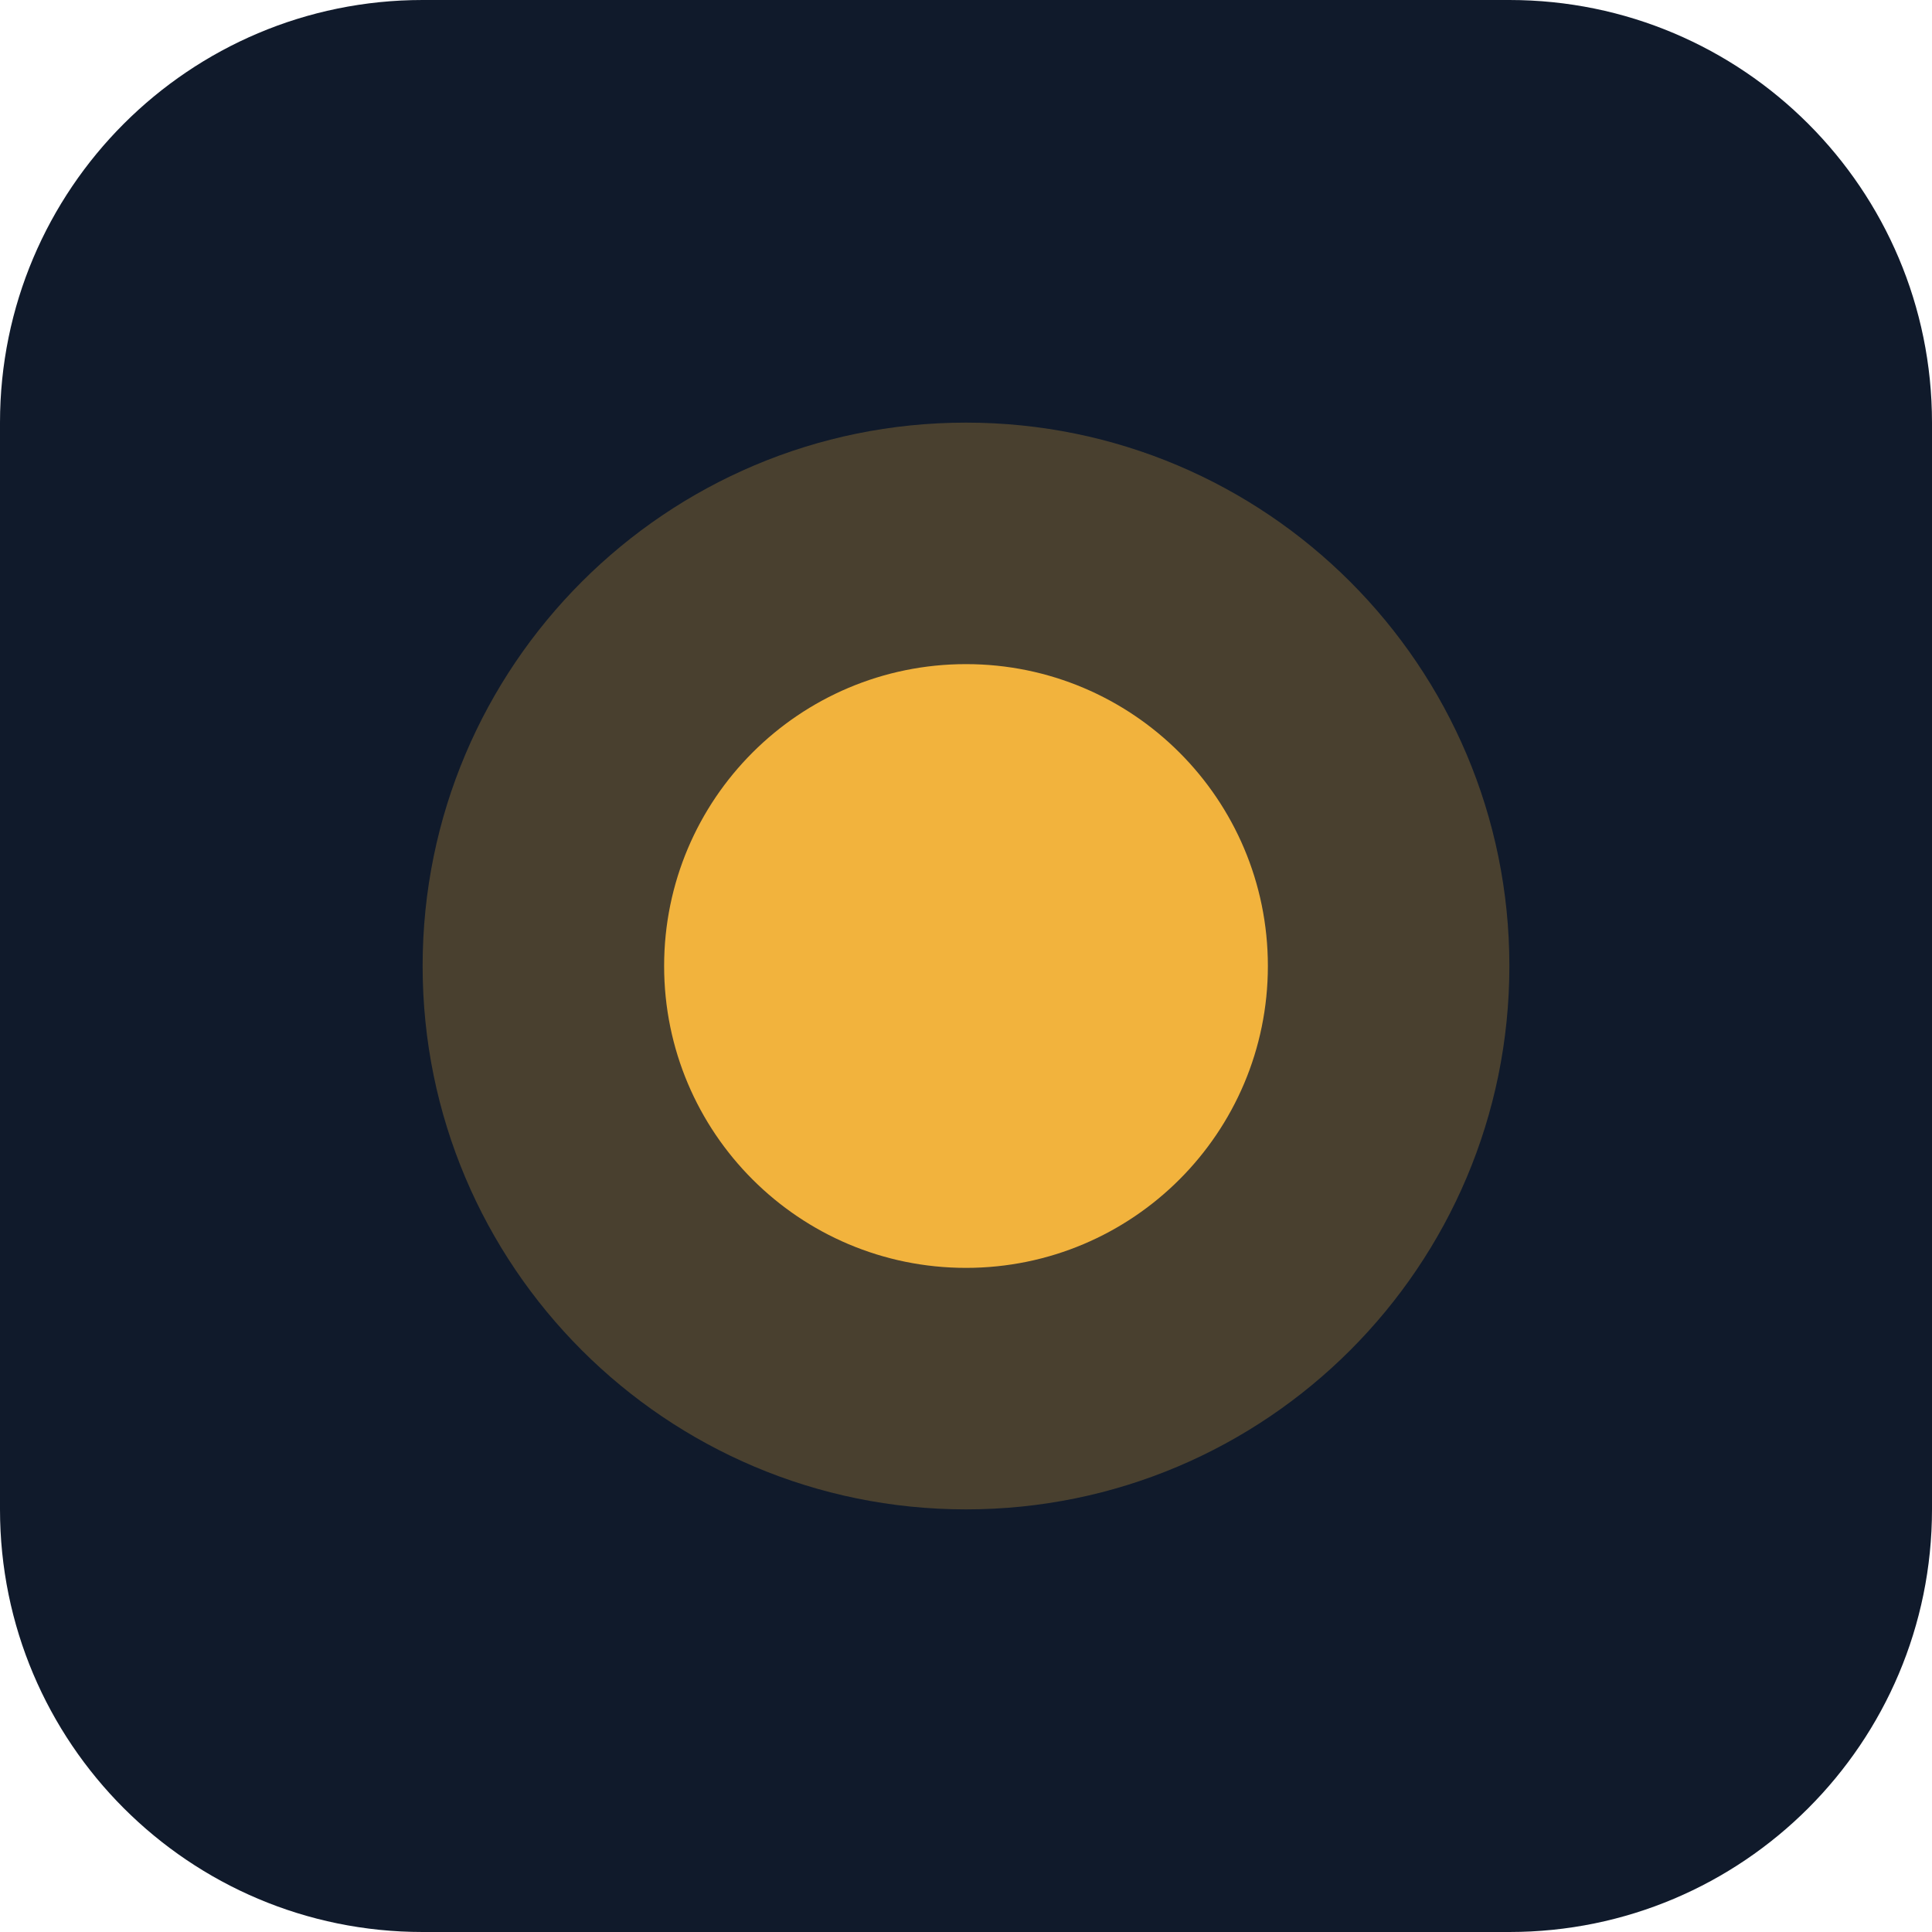
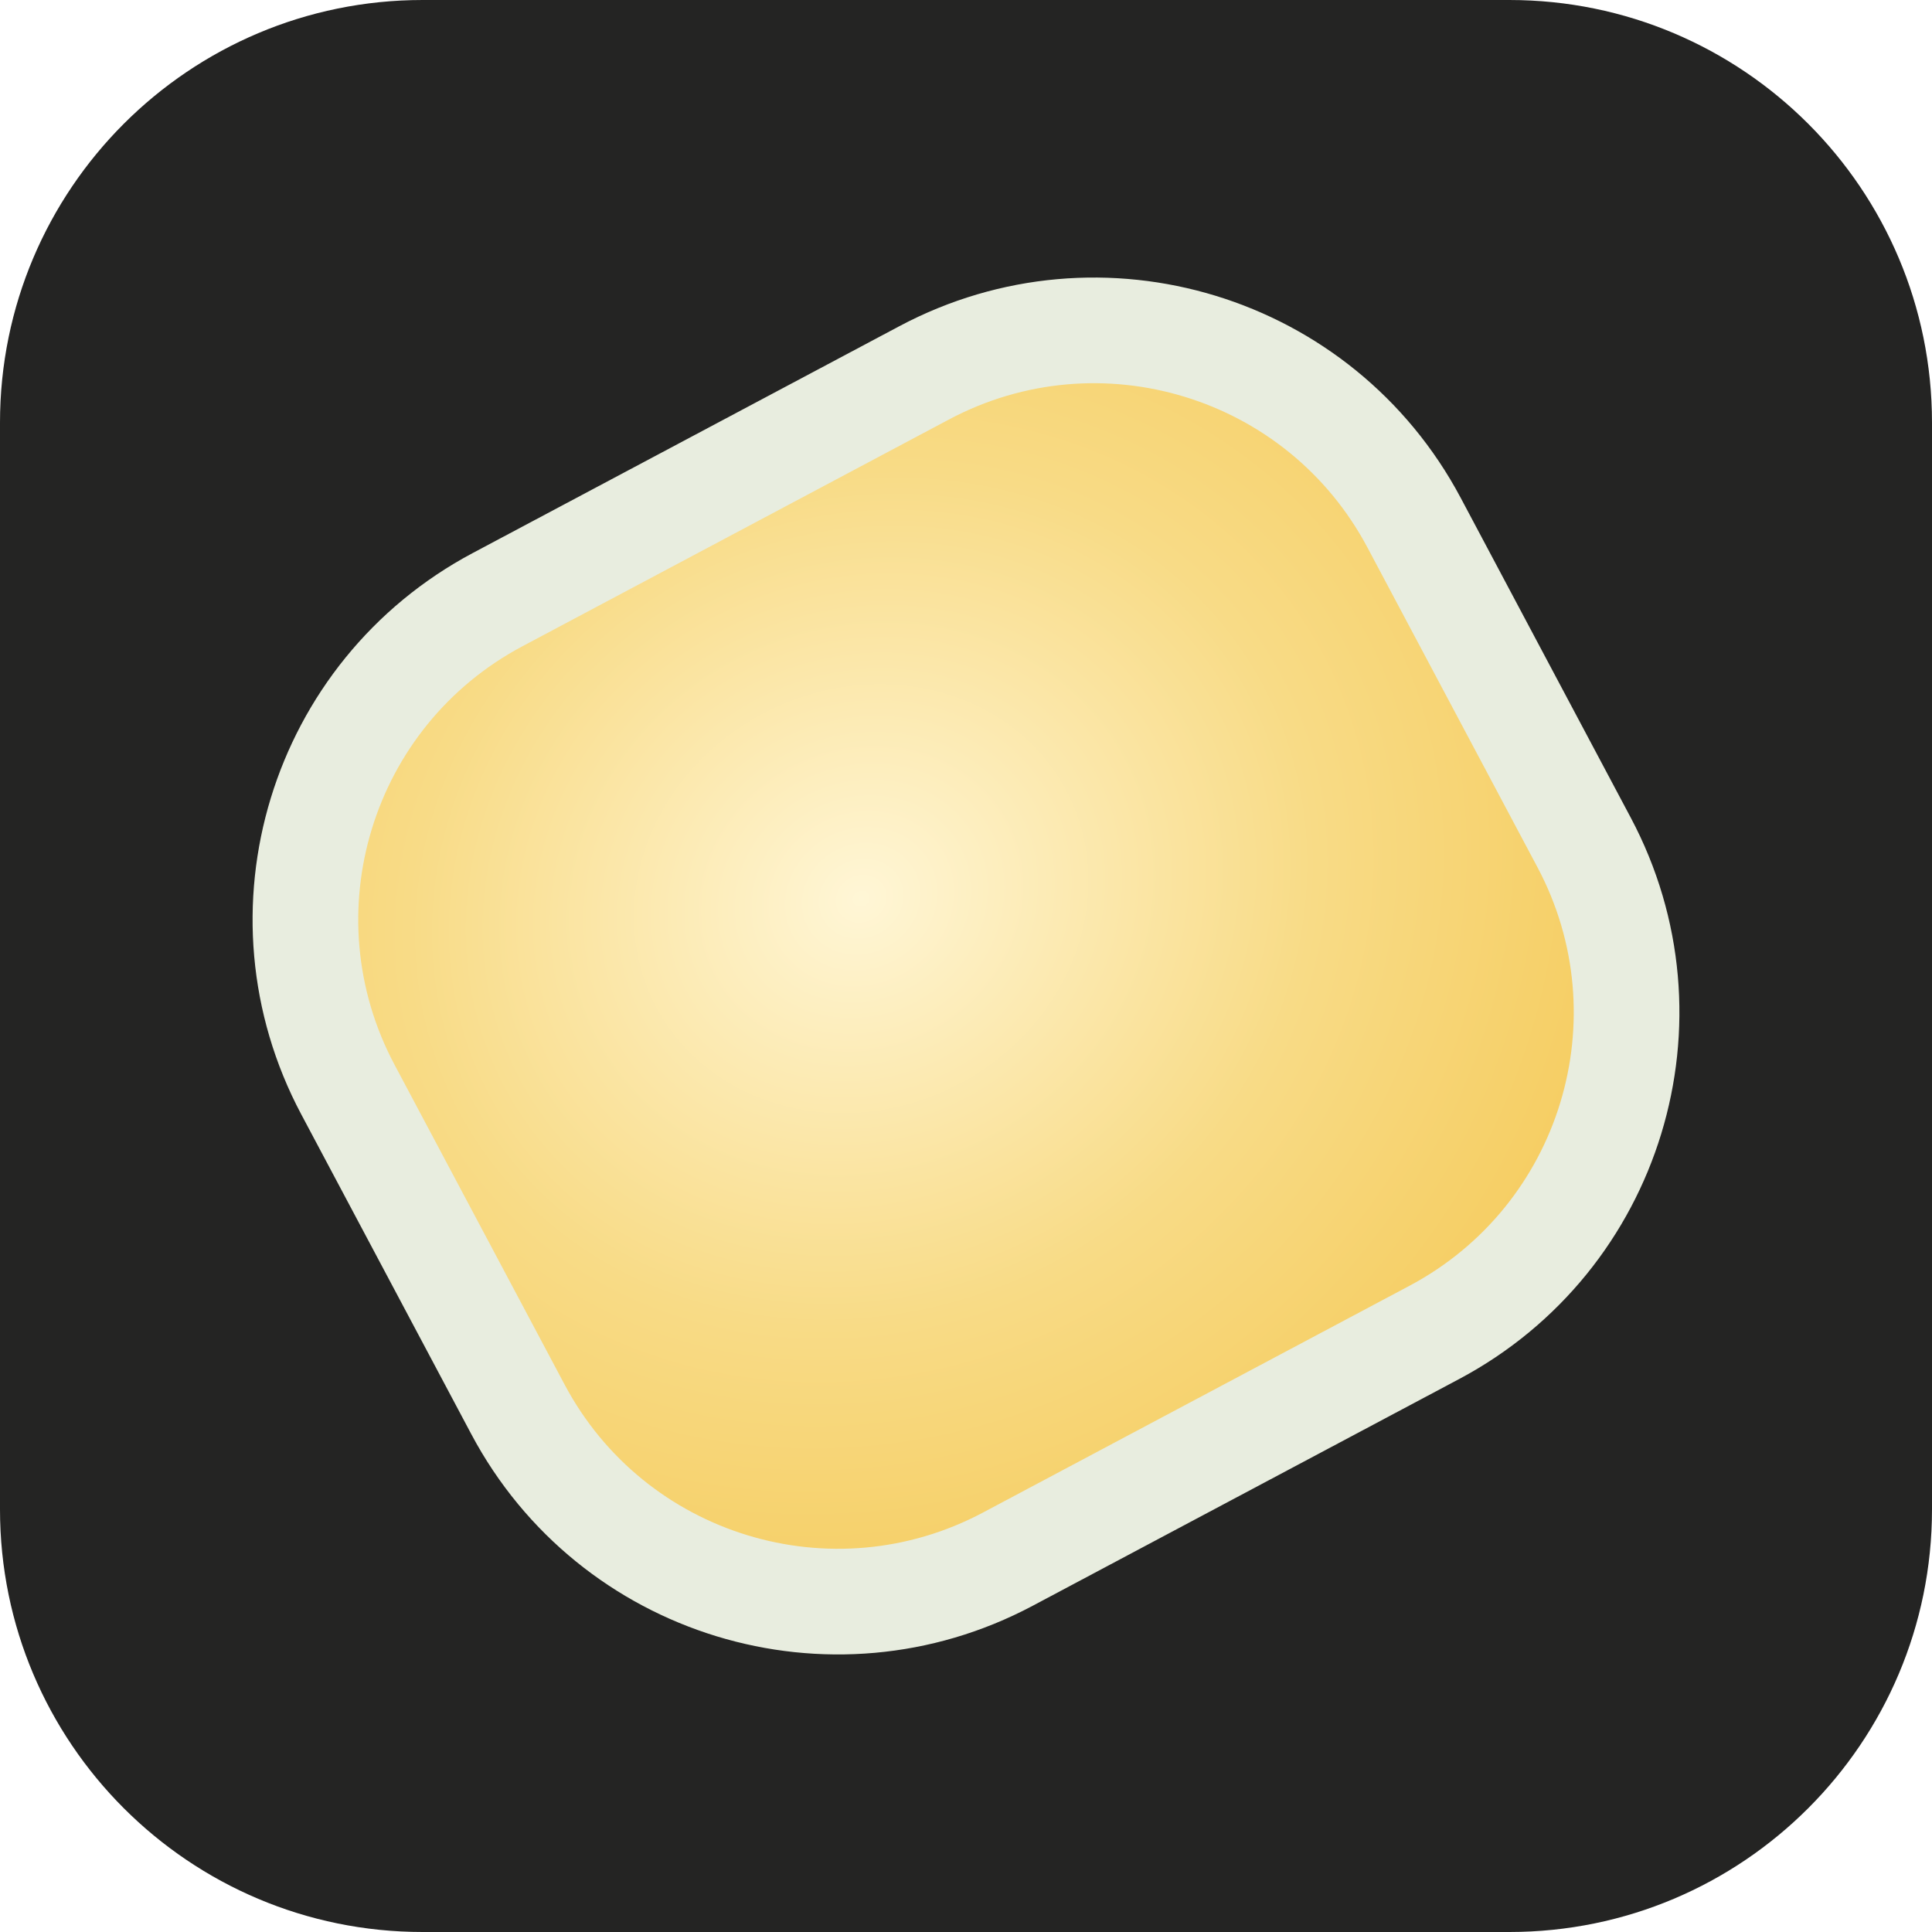
- <svg xmlns="http://www.w3.org/2000/svg" viewBox="0 0 32 32">
-   <rect width="32" height="32" rx="7" fill="#101a2b" />
-   <circle cx="16" cy="16" r="9" fill="#f2b33d" opacity=".25" />
-   <circle cx="16" cy="16" r="5" fill="#f2b33d" />
+ <svg xmlns="http://www.w3.org/2000/svg" viewBox="0 0 64 64">
+   <defs>
+     <radialGradient id="g" cx="45%" cy="40%" r="70%">
+       <stop offset="0" stop-color="#FFF6D6" />
+       <stop offset=".55" stop-color="#F8DB86" />
+       <stop offset="1" stop-color="#F5CB5C" />
+     </radialGradient>
+   </defs>
+   <rect width="64" height="64" rx="14" fill="#242423" />
+   <g transform="rotate(-28 32 32)">
+     <rect x="12" y="14" width="40" height="36" rx="12" fill="url(#g)" stroke="#E8EDDF" stroke-width="3.5" />
+   </g>
</svg>
